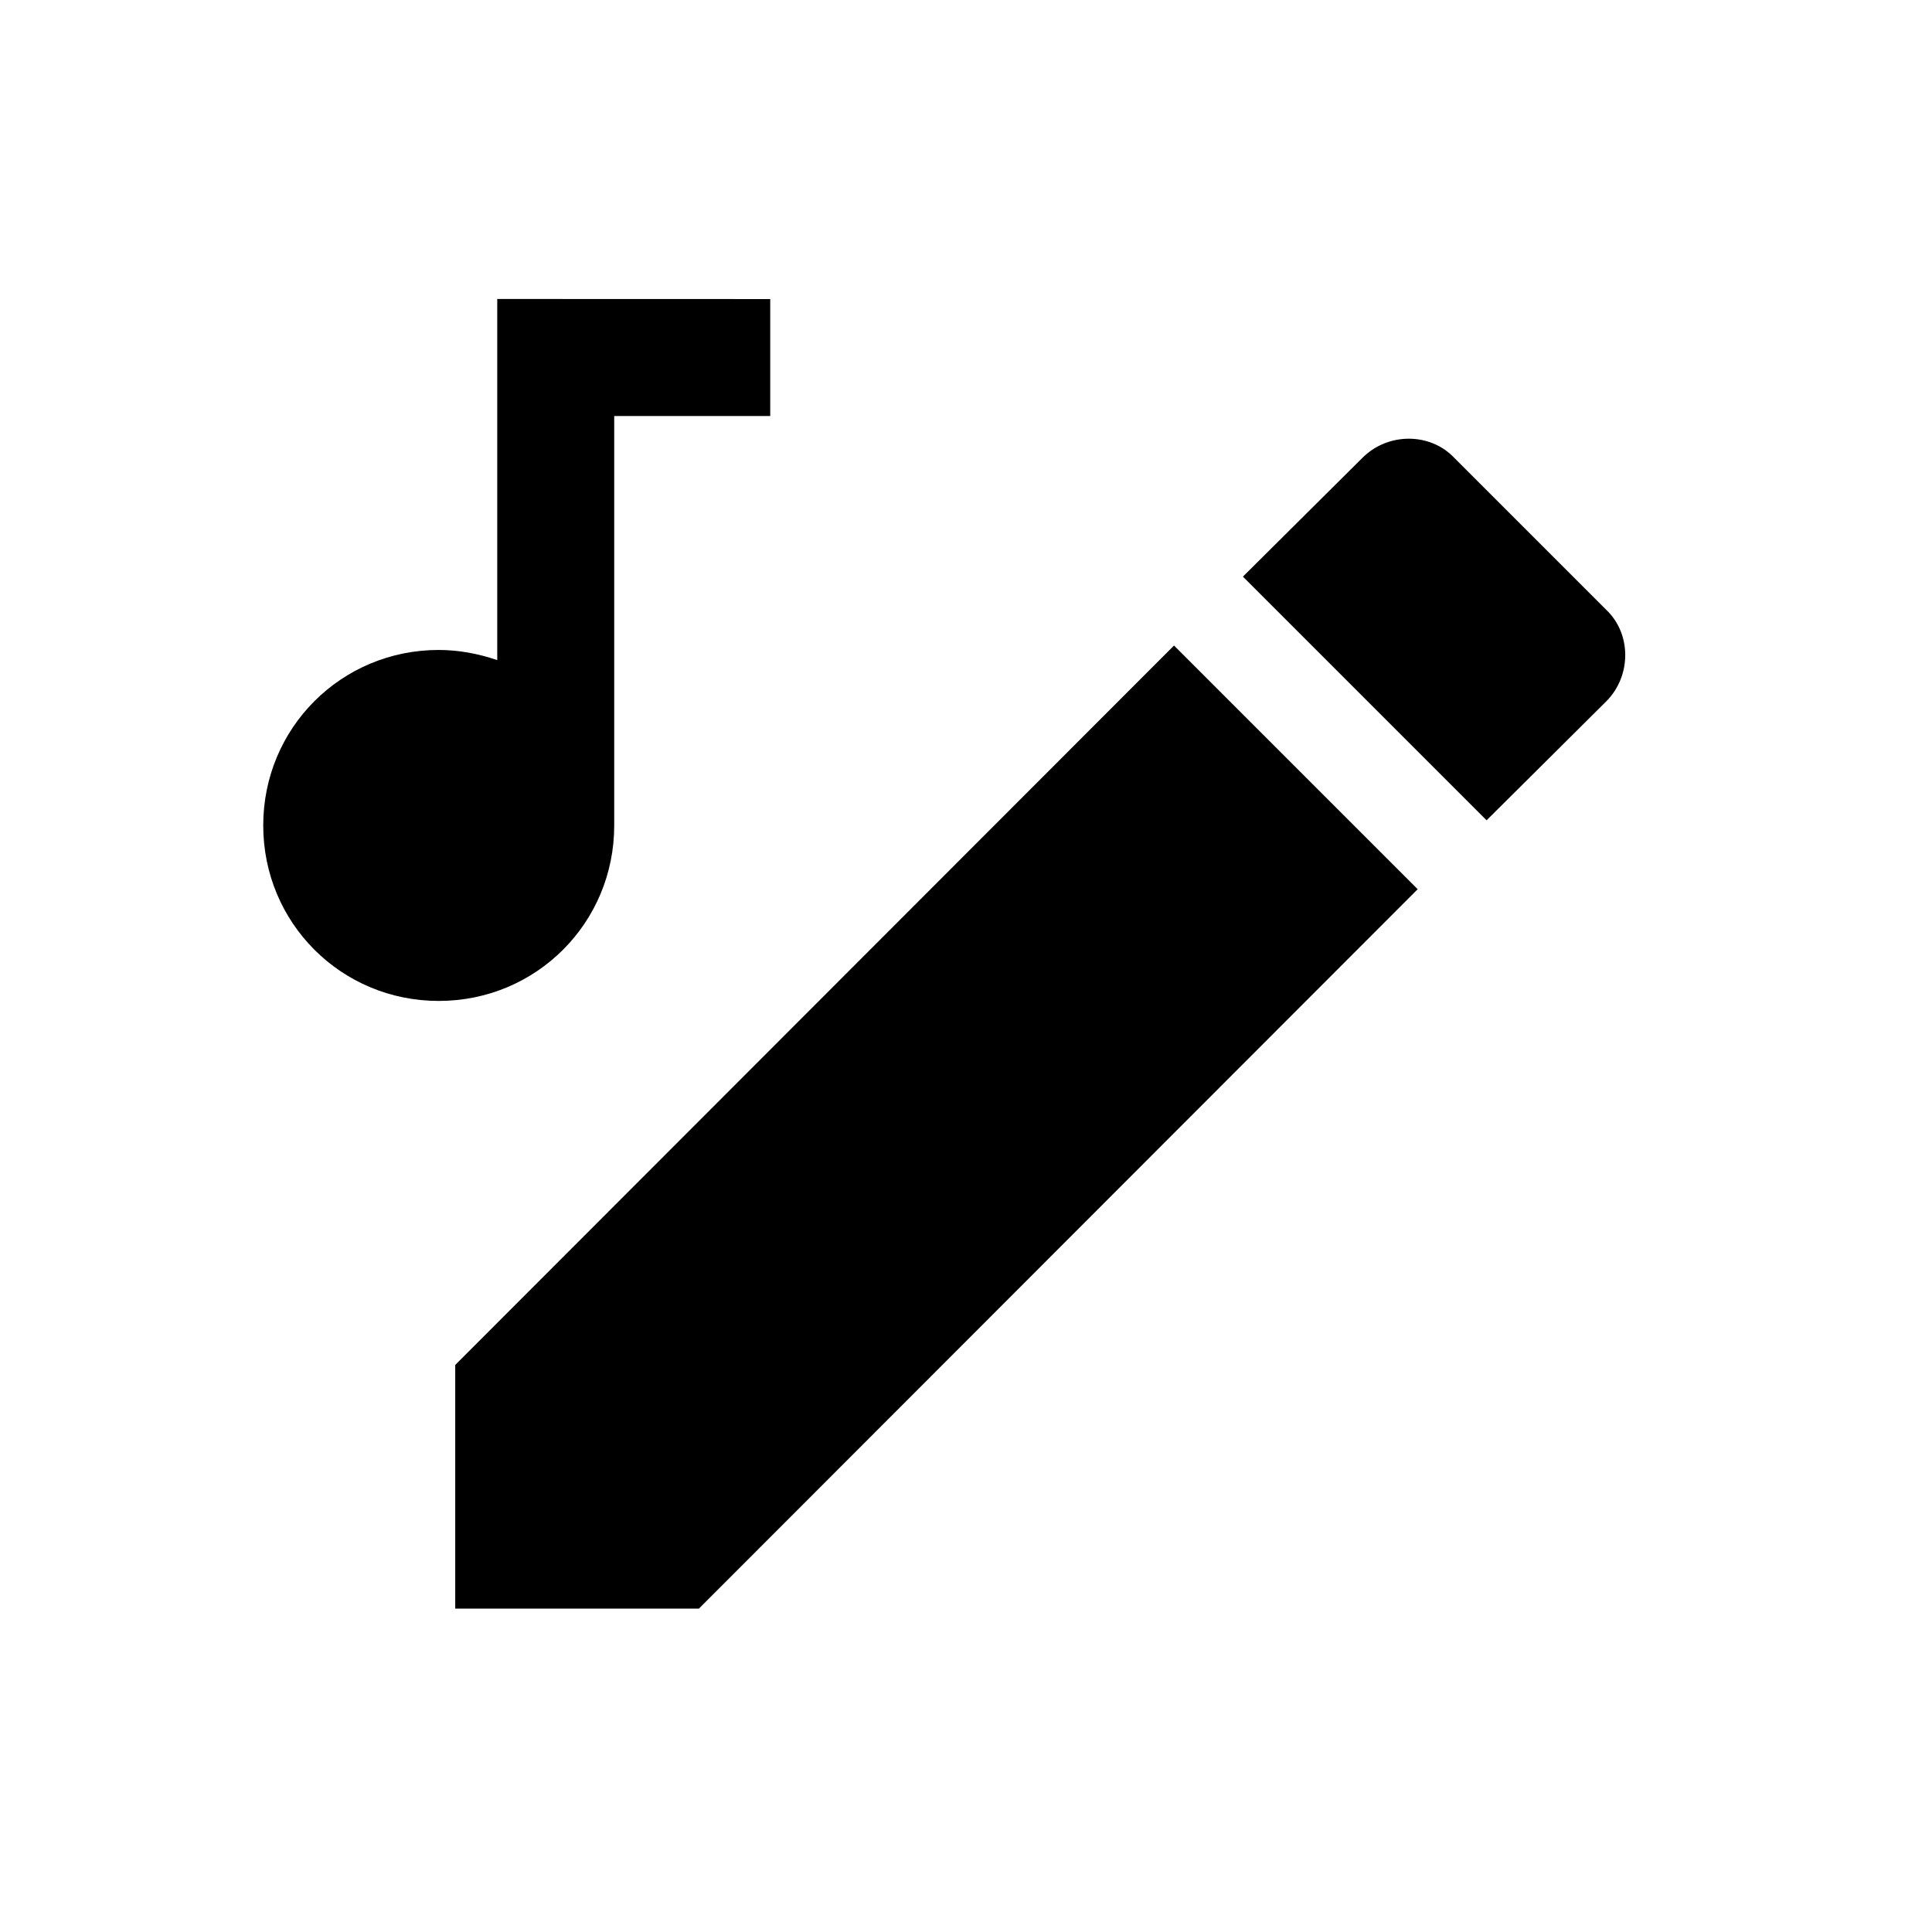
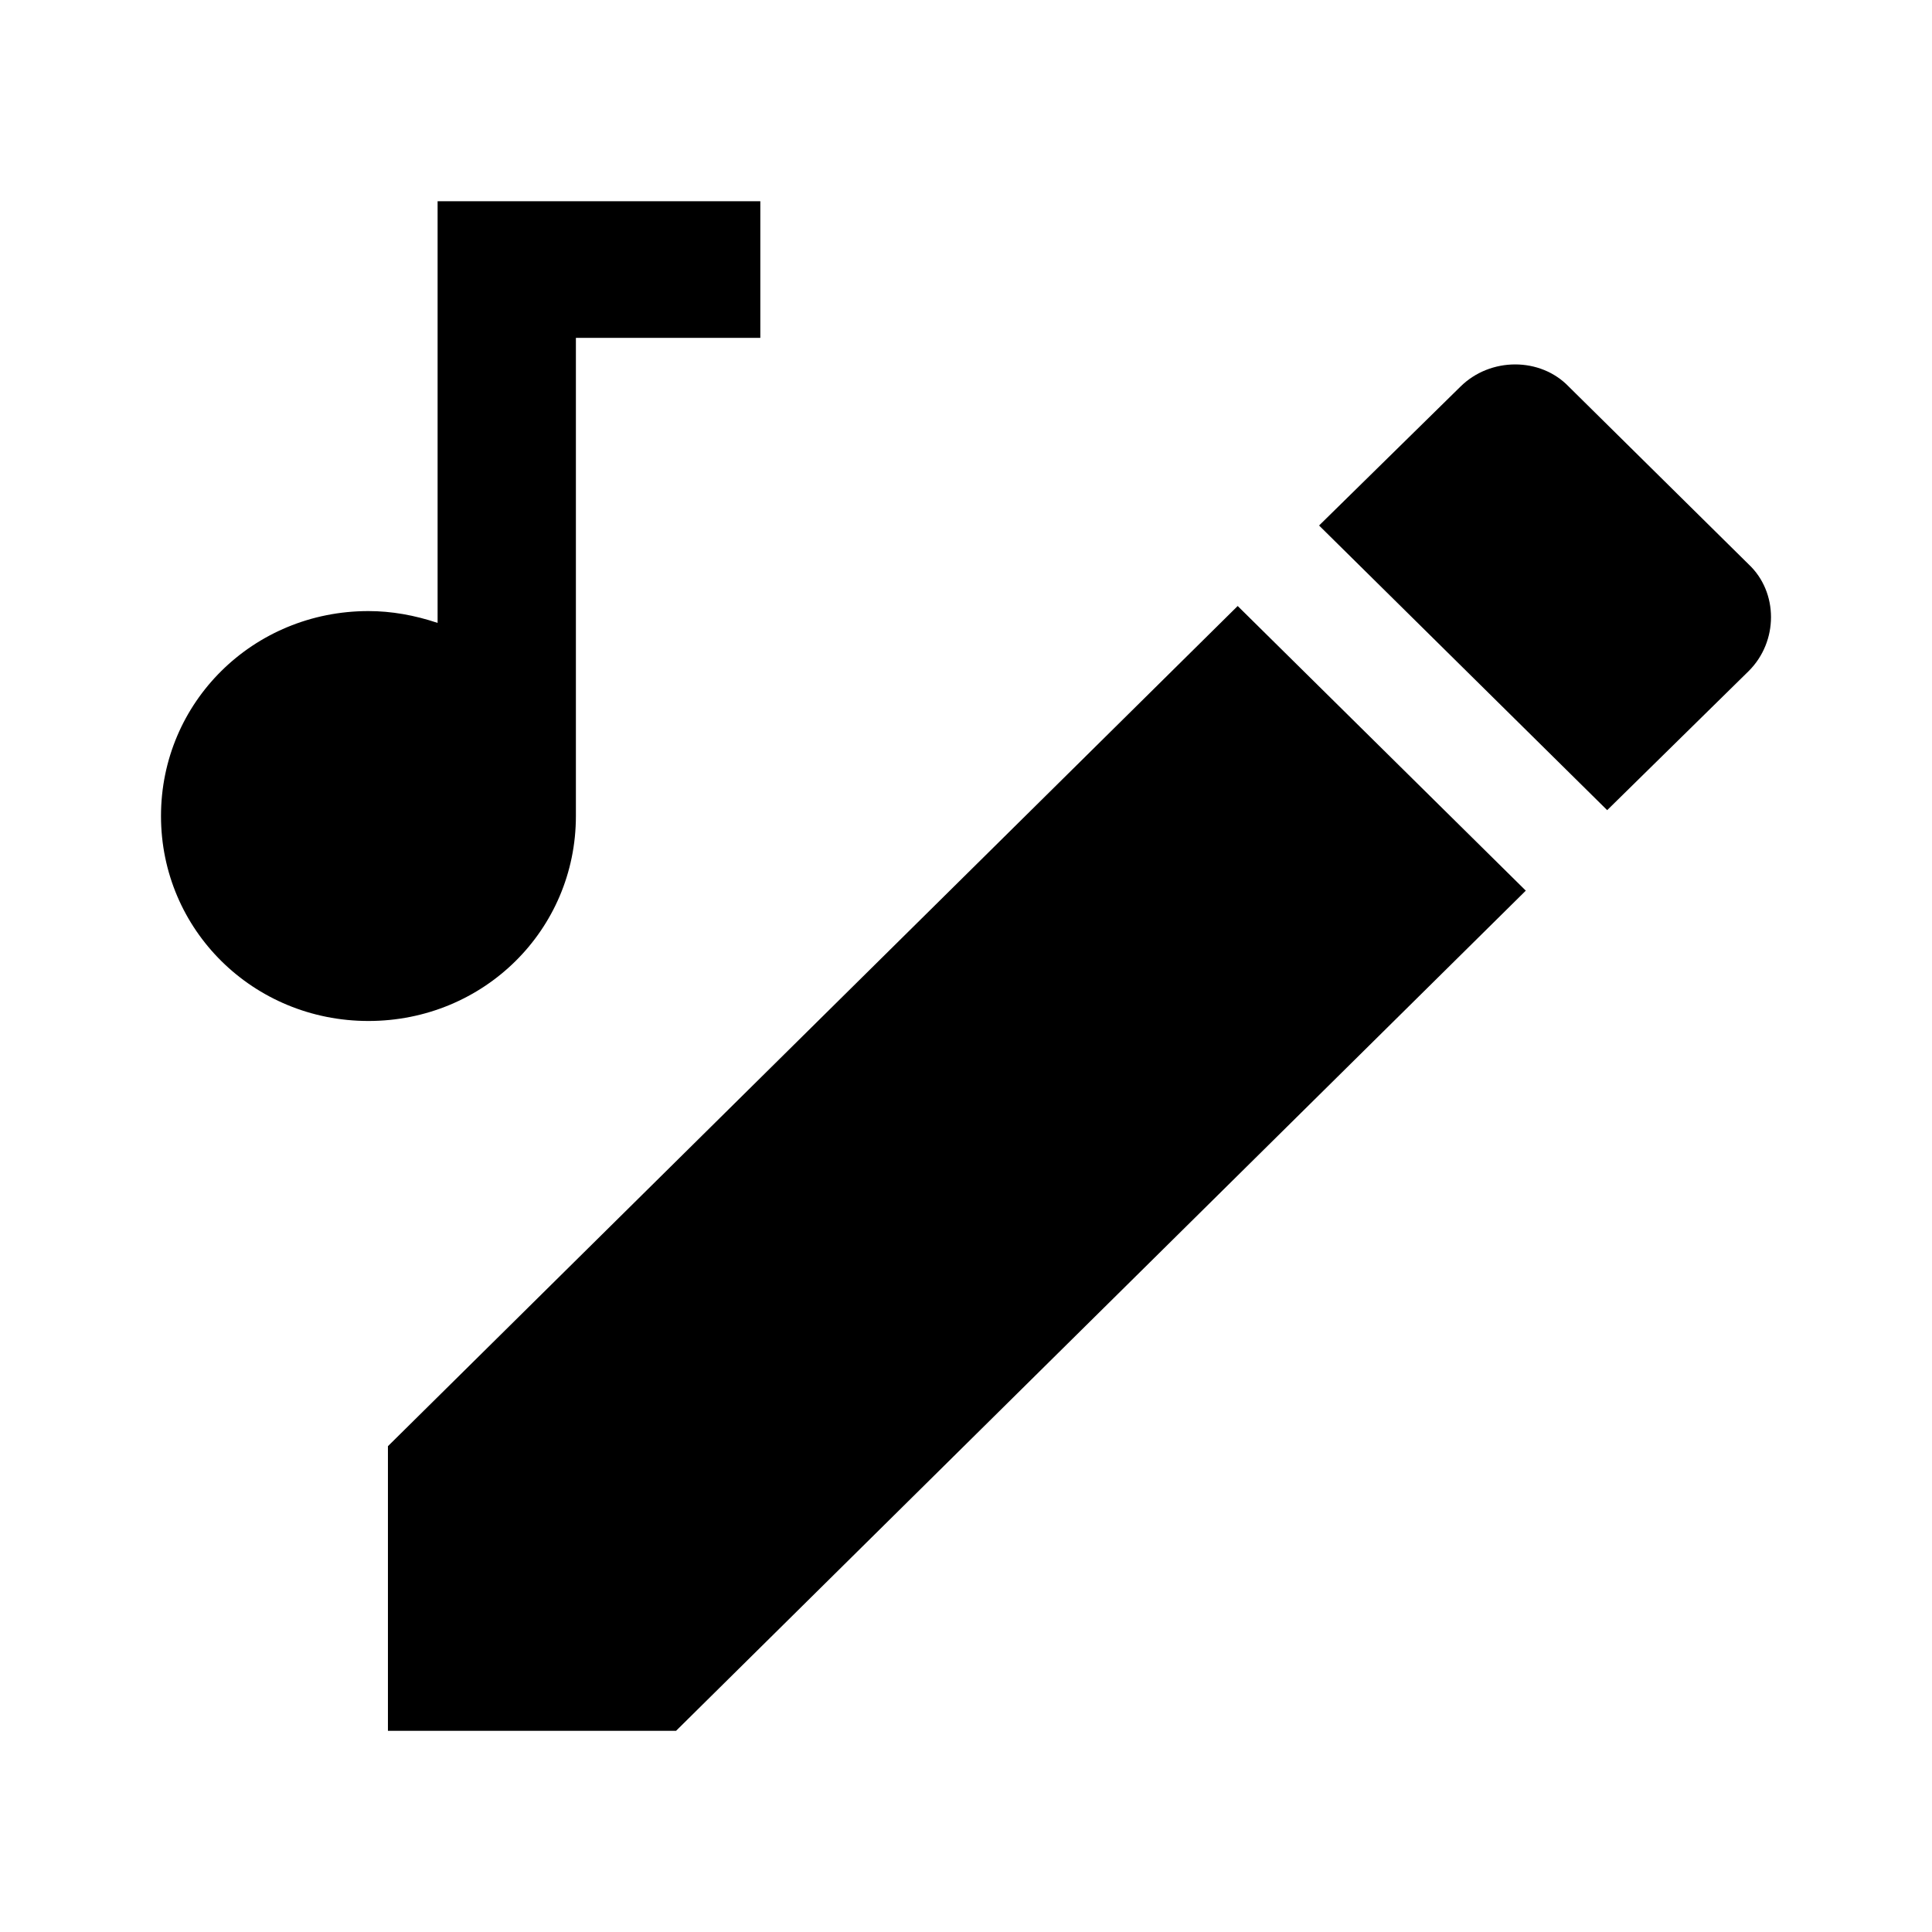
<svg xmlns="http://www.w3.org/2000/svg" id="svg3747" width="24" height="24" version="1.1" viewBox="0 0 24 24">
-   <path id="path3745" d="m19.953 8.713c0.315-0.315 0.315-0.84 0-1.138l-1.889-1.889c-0.299-0.315-0.823-0.315-1.138 0l-1.486 1.477 3.027 3.027m-12.812 6.766v3.027h3.027l8.929-8.937-3.027-3.027z" fill="#000" />
-   <path id="path3735" d="m6.177 3.714v4.486c-0.242-0.082-0.484-0.126-0.727-0.126-1.211 0-2.18 0.969-2.18 2.18 0 1.211 0.969 2.18 2.18 2.18s2.18-0.969 2.18-2.18v-5.086h1.938v-1.453z" fill="#000" />
+   <path id="path3735" d="m5.436 2.5v5.238c-0.286-0.096-0.573-0.147-0.859-0.147-1.432 0-2.577 1.131-2.577 2.546 0 1.414 1.145 2.546 2.577 2.546 1.432 0 2.577-1.131 2.577-2.546v-5.94h2.291v-1.697zm16.285 5.838c0.372-0.368 0.372-0.981 0-1.329l-2.233-2.206c-0.353-0.368-0.974-0.368-1.346 0l-1.756 1.725 3.579 3.536m-15.146 7.901v3.536h3.579l10.556-10.437-3.579-3.536z" stroke-width="1.175" fill="#000" />
</svg>
